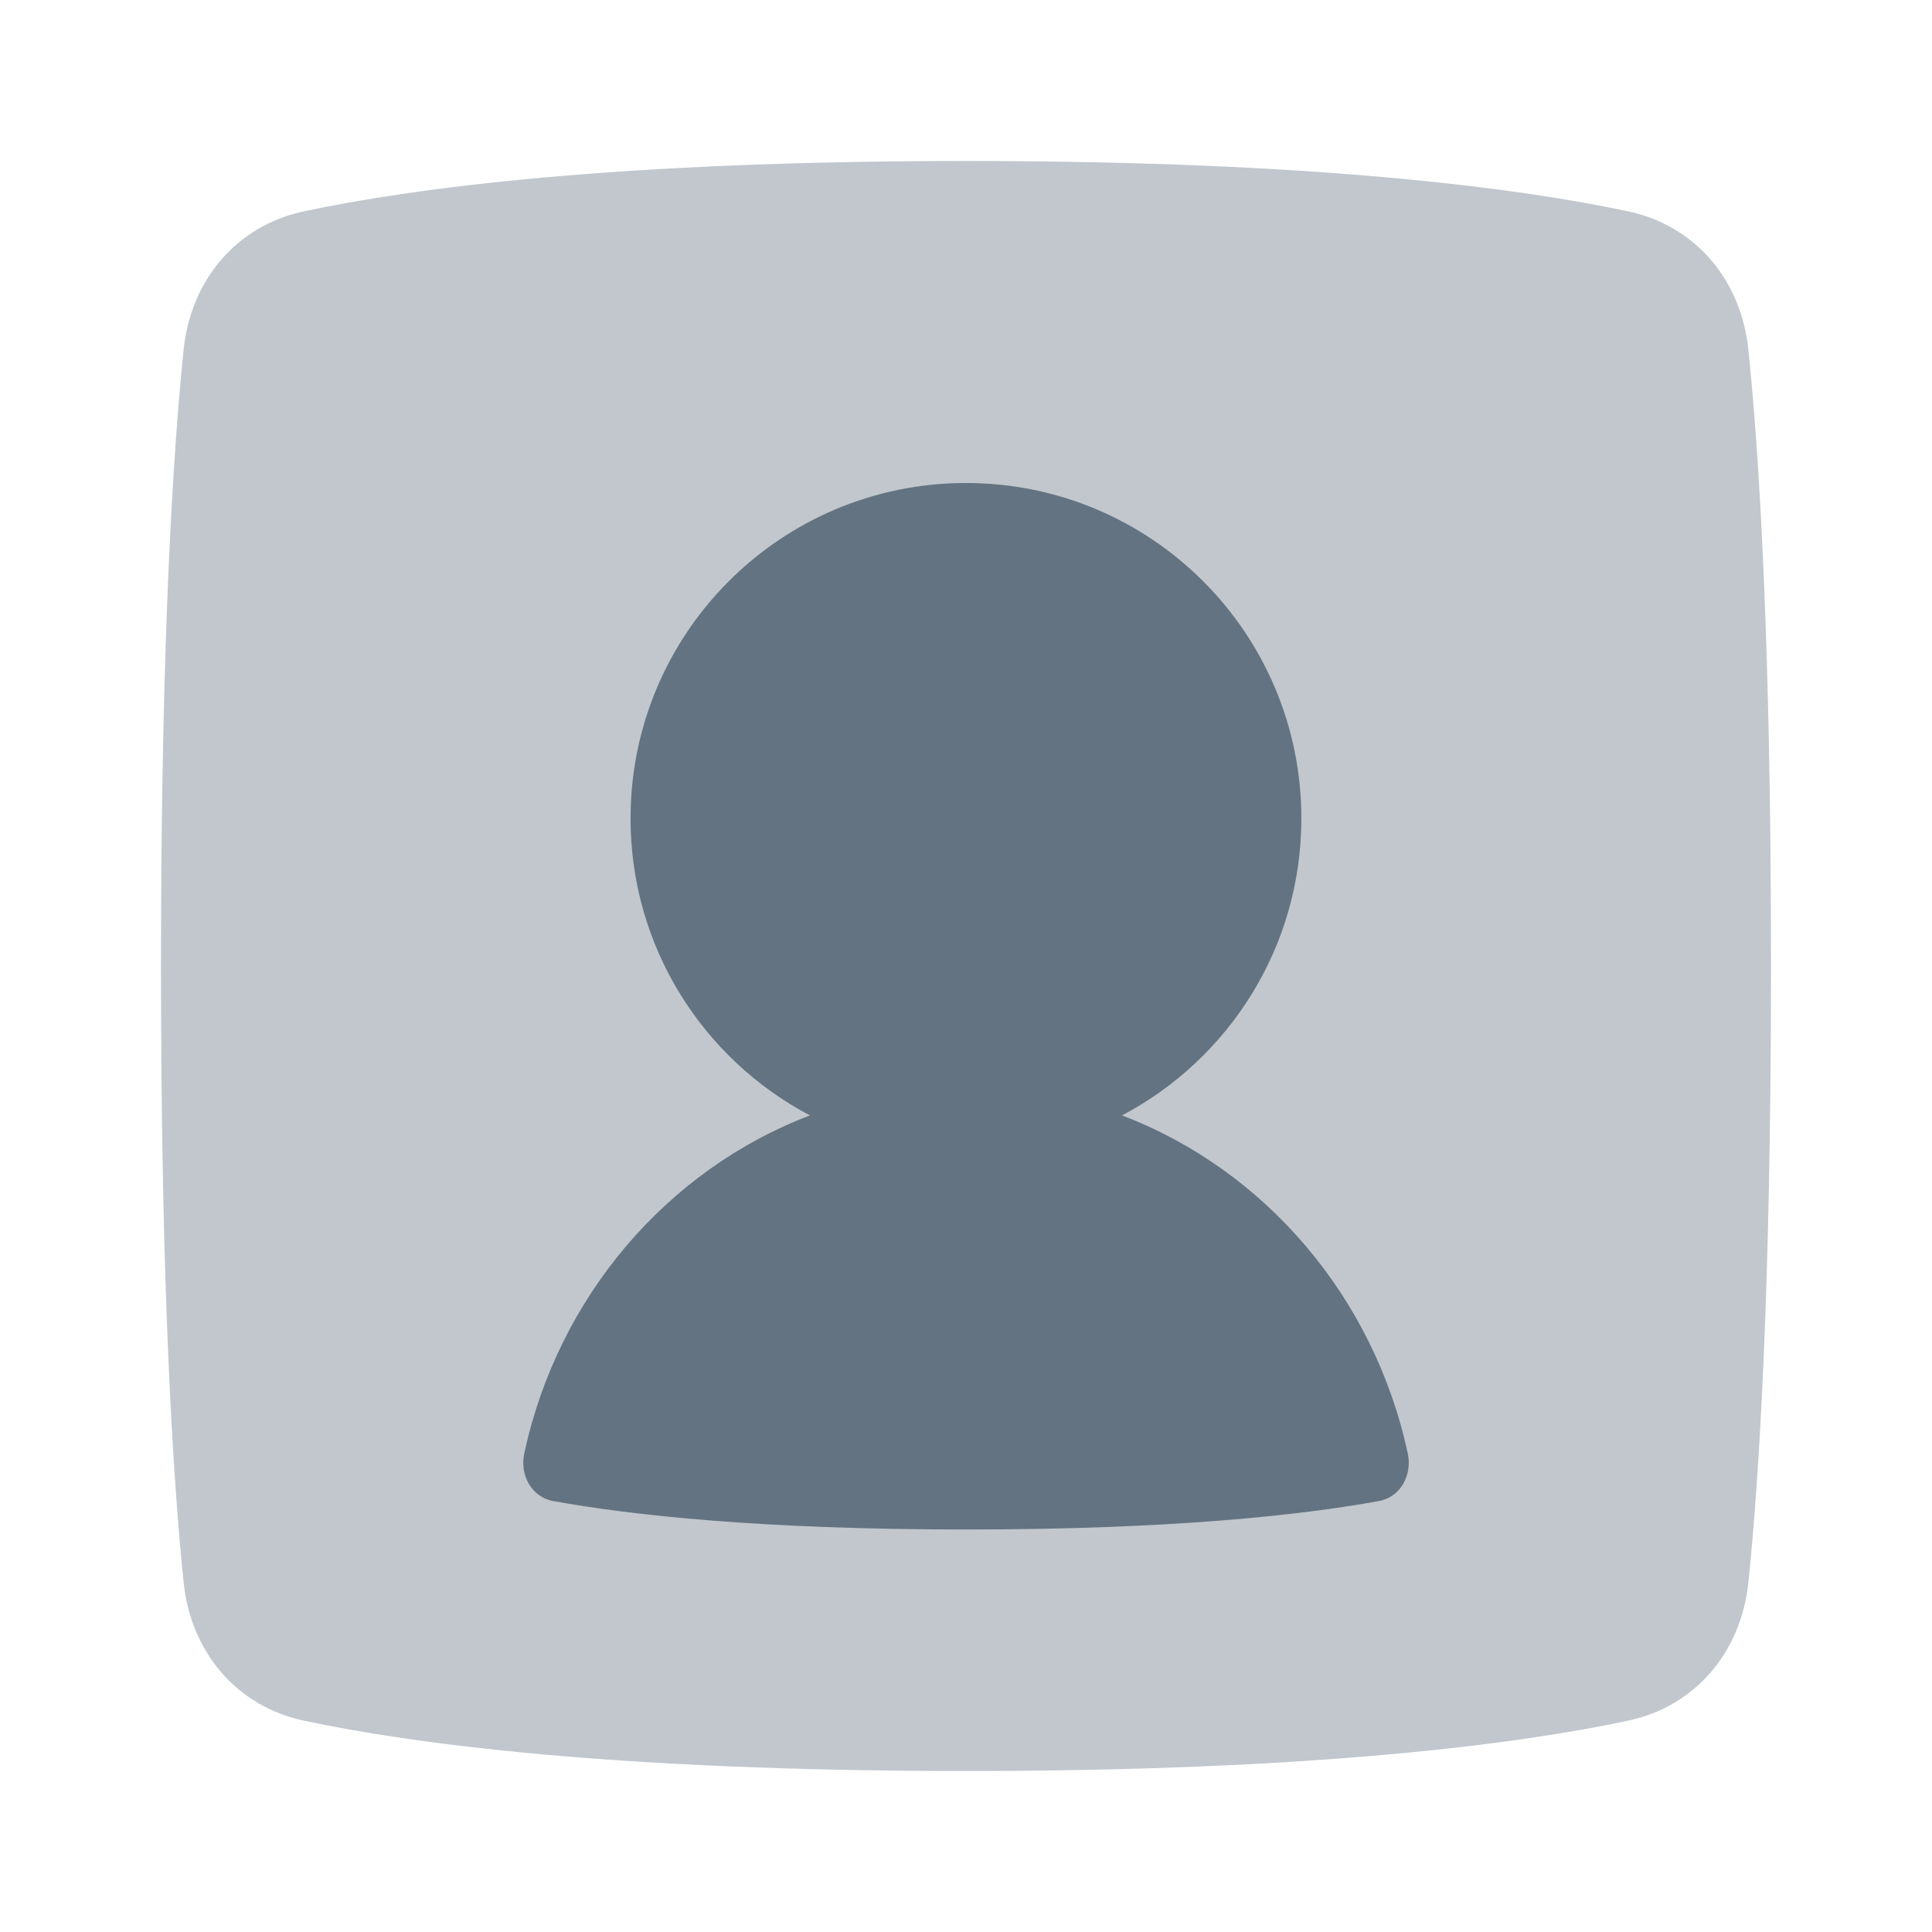
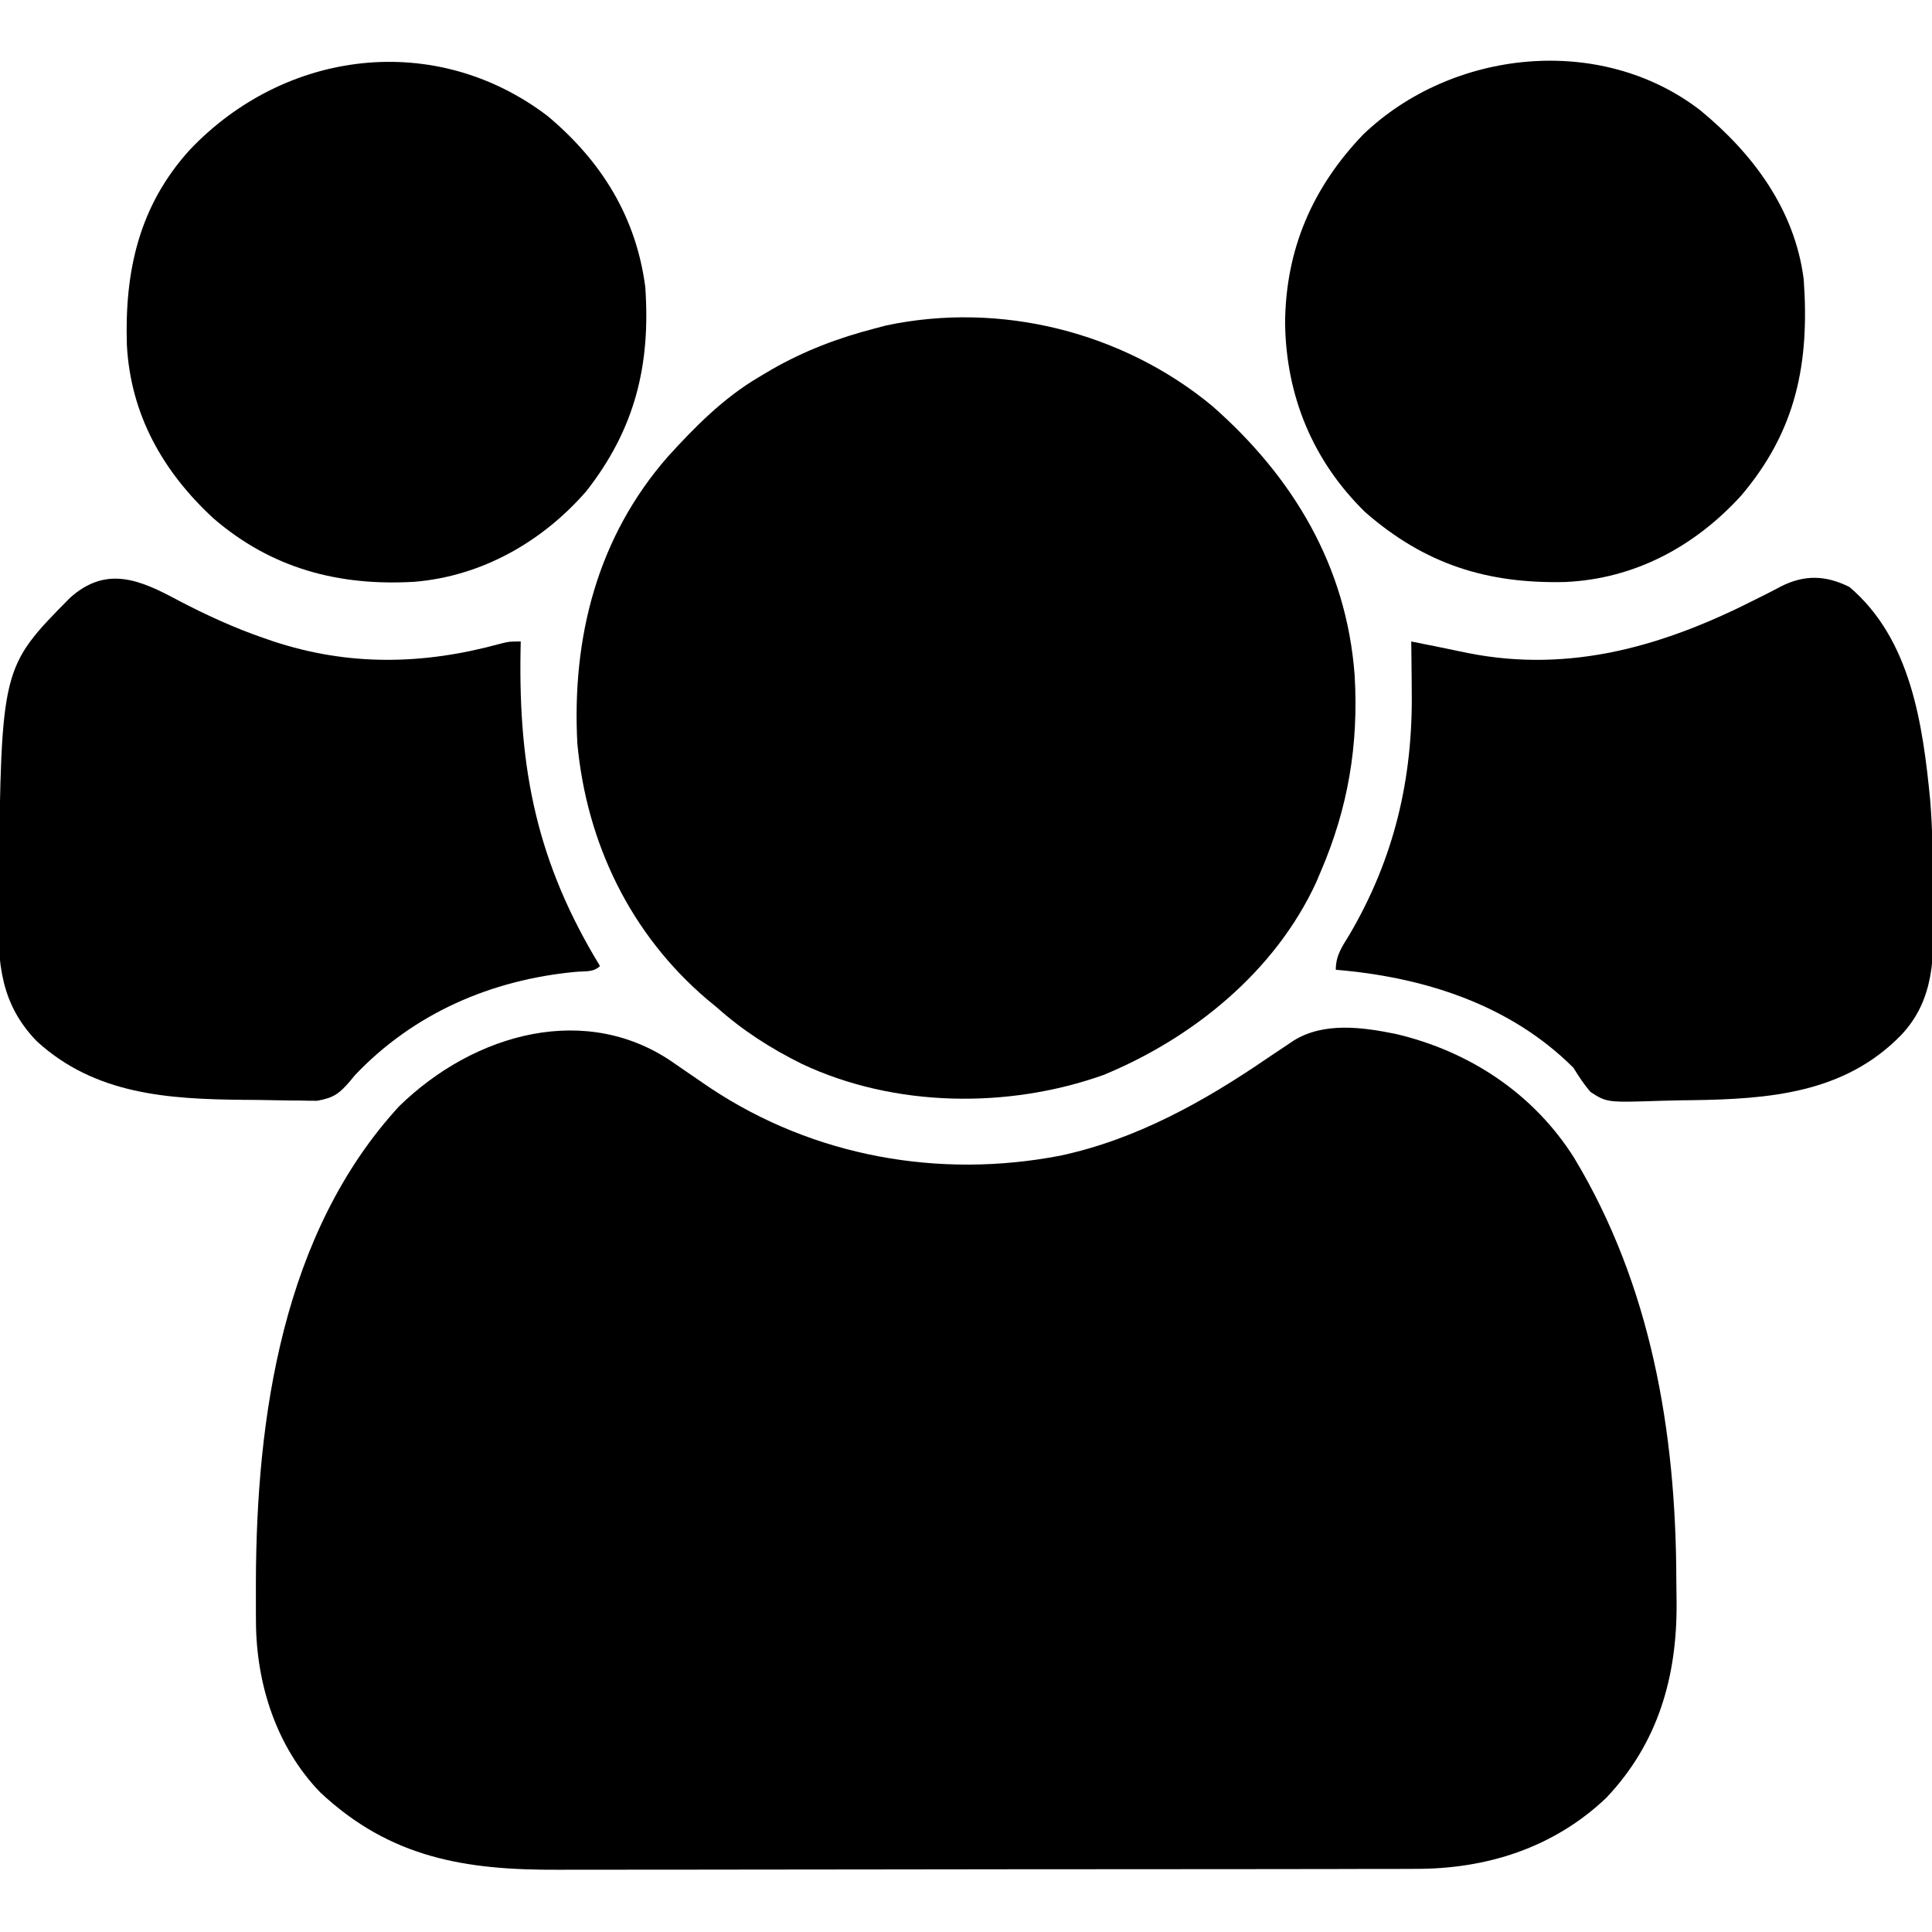
- <svg xmlns="http://www.w3.org/2000/svg" width="24" height="24" viewBox="0 0 24 24" fill="none">
-   <path opacity="0.4" d="M2.281 19.657C2.37 20.516 2.933 21.196 3.777 21.375C5.109 21.659 7.622 22 12 22C16.378 22 18.89 21.659 20.223 21.375C21.067 21.196 21.63 20.516 21.719 19.657C21.851 18.384 22 16.047 22 12C22 7.953 21.851 5.616 21.719 4.343C21.63 3.484 21.067 2.804 20.223 2.625C18.89 2.341 16.378 2 12 2C7.622 2 5.109 2.341 3.777 2.625C2.933 2.804 2.37 3.484 2.281 4.343C2.15 5.616 2 7.953 2 12C2 16.047 2.15 18.384 2.281 19.657Z" fill="#637381" />
-   <path d="M13.938 13.856C15.263 13.158 16.166 11.768 16.166 10.167C16.166 7.865 14.301 6 12 6C9.698 6 7.833 7.865 7.833 10.167C7.833 11.768 8.736 13.158 10.061 13.856C8.287 14.532 6.932 16.109 6.513 18.053C6.454 18.322 6.602 18.598 6.873 18.647C7.846 18.823 9.456 19 12.001 19C14.545 19 16.155 18.823 17.128 18.647C17.398 18.598 17.545 18.323 17.488 18.055C17.069 16.11 15.713 14.532 13.938 13.856Z" fill="#637381" />
+ <svg xmlns="http://www.w3.org/2000/svg" version="1.1" width="512" height="512">
+   <path d="M0 0 C2.448 1.703 4.908 3.388 7.375 5.062 C7.989 5.48 8.602 5.897 9.235 6.326 C36.635 24.545 69.958 30.454 102.02 24.254 C122.062 19.968 140.001 9.964 156.765 -1.5 C158.499 -2.684 160.245 -3.846 162 -5 C162.859 -5.578 162.859 -5.578 163.735 -6.168 C171.764 -11.229 182.052 -9.806 191.021 -7.968 C210.46 -3.371 227.452 7.841 238.181 24.875 C258.539 58.687 265.132 97.335 265.24 136.386 C265.25 138.499 265.281 140.61 265.312 142.723 C265.465 162.353 260.396 179.998 246.648 194.477 C232.722 207.696 214.952 213.328 196.041 213.267 C194.983 213.272 193.925 213.276 192.834 213.281 C189.312 213.294 185.79 213.292 182.267 213.291 C179.732 213.297 177.196 213.303 174.661 213.311 C168.502 213.327 162.343 213.333 156.183 213.334 C151.171 213.335 146.158 213.339 141.146 213.346 C126.903 213.363 112.661 213.372 98.418 213.371 C97.652 213.371 96.885 213.371 96.095 213.371 C95.328 213.371 94.561 213.37 93.77 213.37 C81.347 213.37 68.924 213.389 56.501 213.417 C43.714 213.446 30.928 213.459 18.141 213.458 C10.975 213.457 3.809 213.462 -3.357 213.484 C-10.104 213.504 -16.849 213.504 -23.596 213.489 C-26.061 213.487 -28.526 213.492 -30.99 213.504 C-55.602 213.617 -75.551 210.434 -94.152 192.98 C-105.742 180.991 -111.065 164.325 -111.168 147.906 C-111.172 147.246 -111.177 146.586 -111.181 145.906 C-111.191 143.771 -111.191 141.636 -111.188 139.5 C-111.187 138.764 -111.186 138.028 -111.185 137.27 C-111.064 93.407 -104.097 44.769 -73.215 11.16 C-53.238 -8.323 -23.266 -16.622 0 0 Z " fill="#000000" transform="translate(179,282)" />
+   <path d="M0 0 C21.415 18.843 35.549 42.392 37.699 71.375 C38.768 89.761 35.975 106.479 28.699 123.375 C28.309 124.298 27.918 125.221 27.516 126.172 C16.624 149.84 -5.186 167.506 -28.863 177.25 C-54.189 186.273 -84.323 185.855 -108.789 174.328 C-117.051 170.222 -124.399 165.534 -131.301 159.375 C-132.105 158.712 -132.91 158.05 -133.738 157.367 C-154.173 140.062 -165.836 115.872 -168.301 89.375 C-169.772 61.362 -163.03 34.761 -144.301 13.375 C-137.076 5.431 -129.594 -2.128 -120.301 -7.625 C-118.624 -8.623 -118.624 -8.623 -116.914 -9.641 C-108.074 -14.711 -99.154 -18.082 -89.301 -20.625 C-88.366 -20.871 -87.432 -21.117 -86.469 -21.371 C-56.158 -27.806 -23.71 -19.653 0 0 Z " fill="#000000" transform="translate(321.3008,107.625)" />
+   <path d="M0 0 C16.261 13.786 19.449 36.362 21.406 56.605 C22.041 64.53 22.133 72.455 22.17 80.401 C22.182 82.136 22.202 83.87 22.232 85.604 C22.437 97.775 22.623 109.326 13.688 118.75 C-1.385 134.24 -21.428 135.709 -41.965 136.004 C-42.813 136.012 -43.661 136.02 -44.535 136.028 C-46.276 136.051 -48.018 136.092 -49.758 136.151 C-64.279 136.635 -64.279 136.635 -68.641 133.806 C-70.381 131.776 -71.731 129.713 -73.125 127.438 C-89.965 110.576 -112.977 103.357 -136.125 101.438 C-136.125 97.577 -134.443 95.319 -132.5 92.125 C-120.672 71.972 -115.682 50.875 -116 27.625 C-116.009 26.348 -116.018 25.071 -116.027 23.756 C-116.051 20.65 -116.083 17.544 -116.125 14.438 C-111.119 15.433 -106.117 16.439 -101.125 17.5 C-73.752 22.923 -48.924 15.546 -24.656 3.176 C-23.537 2.617 -23.537 2.617 -22.394 2.046 C-20.968 1.33 -19.552 0.595 -18.147 -0.161 C-11.874 -3.303 -6.284 -3.142 0 0 Z " fill="#000000" transform="translate(490.125,155.5625)" />
+   <path d="M0 0 C7.372 3.837 14.701 7.229 22.562 9.938 C23.751 10.349 23.751 10.349 24.964 10.768 C45.068 17.457 64.942 17.095 85.359 11.461 C87.75 10.875 87.75 10.875 90.75 10.875 C90.734 11.629 90.719 12.383 90.702 13.16 C90.128 44.994 95.108 69.56 111.75 96.875 C110.029 98.596 107.743 98.212 105.431 98.418 C83.011 100.482 62.362 109.395 46.75 125.875 C46.341 126.377 45.932 126.879 45.511 127.396 C42.65 130.683 41.27 131.78 36.834 132.588 C35.361 132.6 33.887 132.58 32.414 132.531 C31.617 132.528 30.82 132.524 29.999 132.52 C28.313 132.506 26.627 132.479 24.941 132.438 C22.417 132.376 19.896 132.356 17.371 132.344 C-2.695 132.152 -22.028 130.976 -37.508 116.809 C-47.113 106.902 -47.864 96.083 -47.667 82.947 C-47.646 81.705 -47.646 81.705 -47.625 80.438 C-47.609 78.723 -47.593 77.008 -47.577 75.294 C-46.894 17.735 -46.894 17.735 -28.746 -0.648 C-19.07 -9.39 -10.062 -5.438 0 0 Z " fill="#000000" transform="translate(47.25,159.125)" />
+   <path d="M0 0 C14.017 11.54 25.036 26.33 27.401 44.768 C28.983 66.946 25.478 84.911 10.753 102.197 C-1.519 115.61 -17.371 124.166 -35.778 125.006 C-56.417 125.496 -72.941 120.353 -88.81 106.494 C-102.688 92.927 -109.759 75.727 -110.036 56.455 C-109.912 36.965 -102.854 20.513 -89.356 6.428 C-65.859 -16.107 -26.482 -20.415 0 0 Z " fill="#000000" transform="translate(450.5986,29.23242)" />
+   <path d="M0 0 C14.228 11.905 23.428 26.68 25.875 45.25 C27.331 65.897 23.205 82.951 10.188 99.5 C-1.484 112.864 -17.445 121.945 -35.291 123.43 C-55.338 124.61 -73.144 119.933 -88.598 106.586 C-101.984 94.214 -110.498 79.126 -111.5 60.715 C-112.118 41.165 -108.324 23.808 -94.812 8.938 C-69.549 -17.644 -29.716 -22.641 0 0 Z " fill="#000000" transform="translate(145.125,30.75)" />
</svg>
